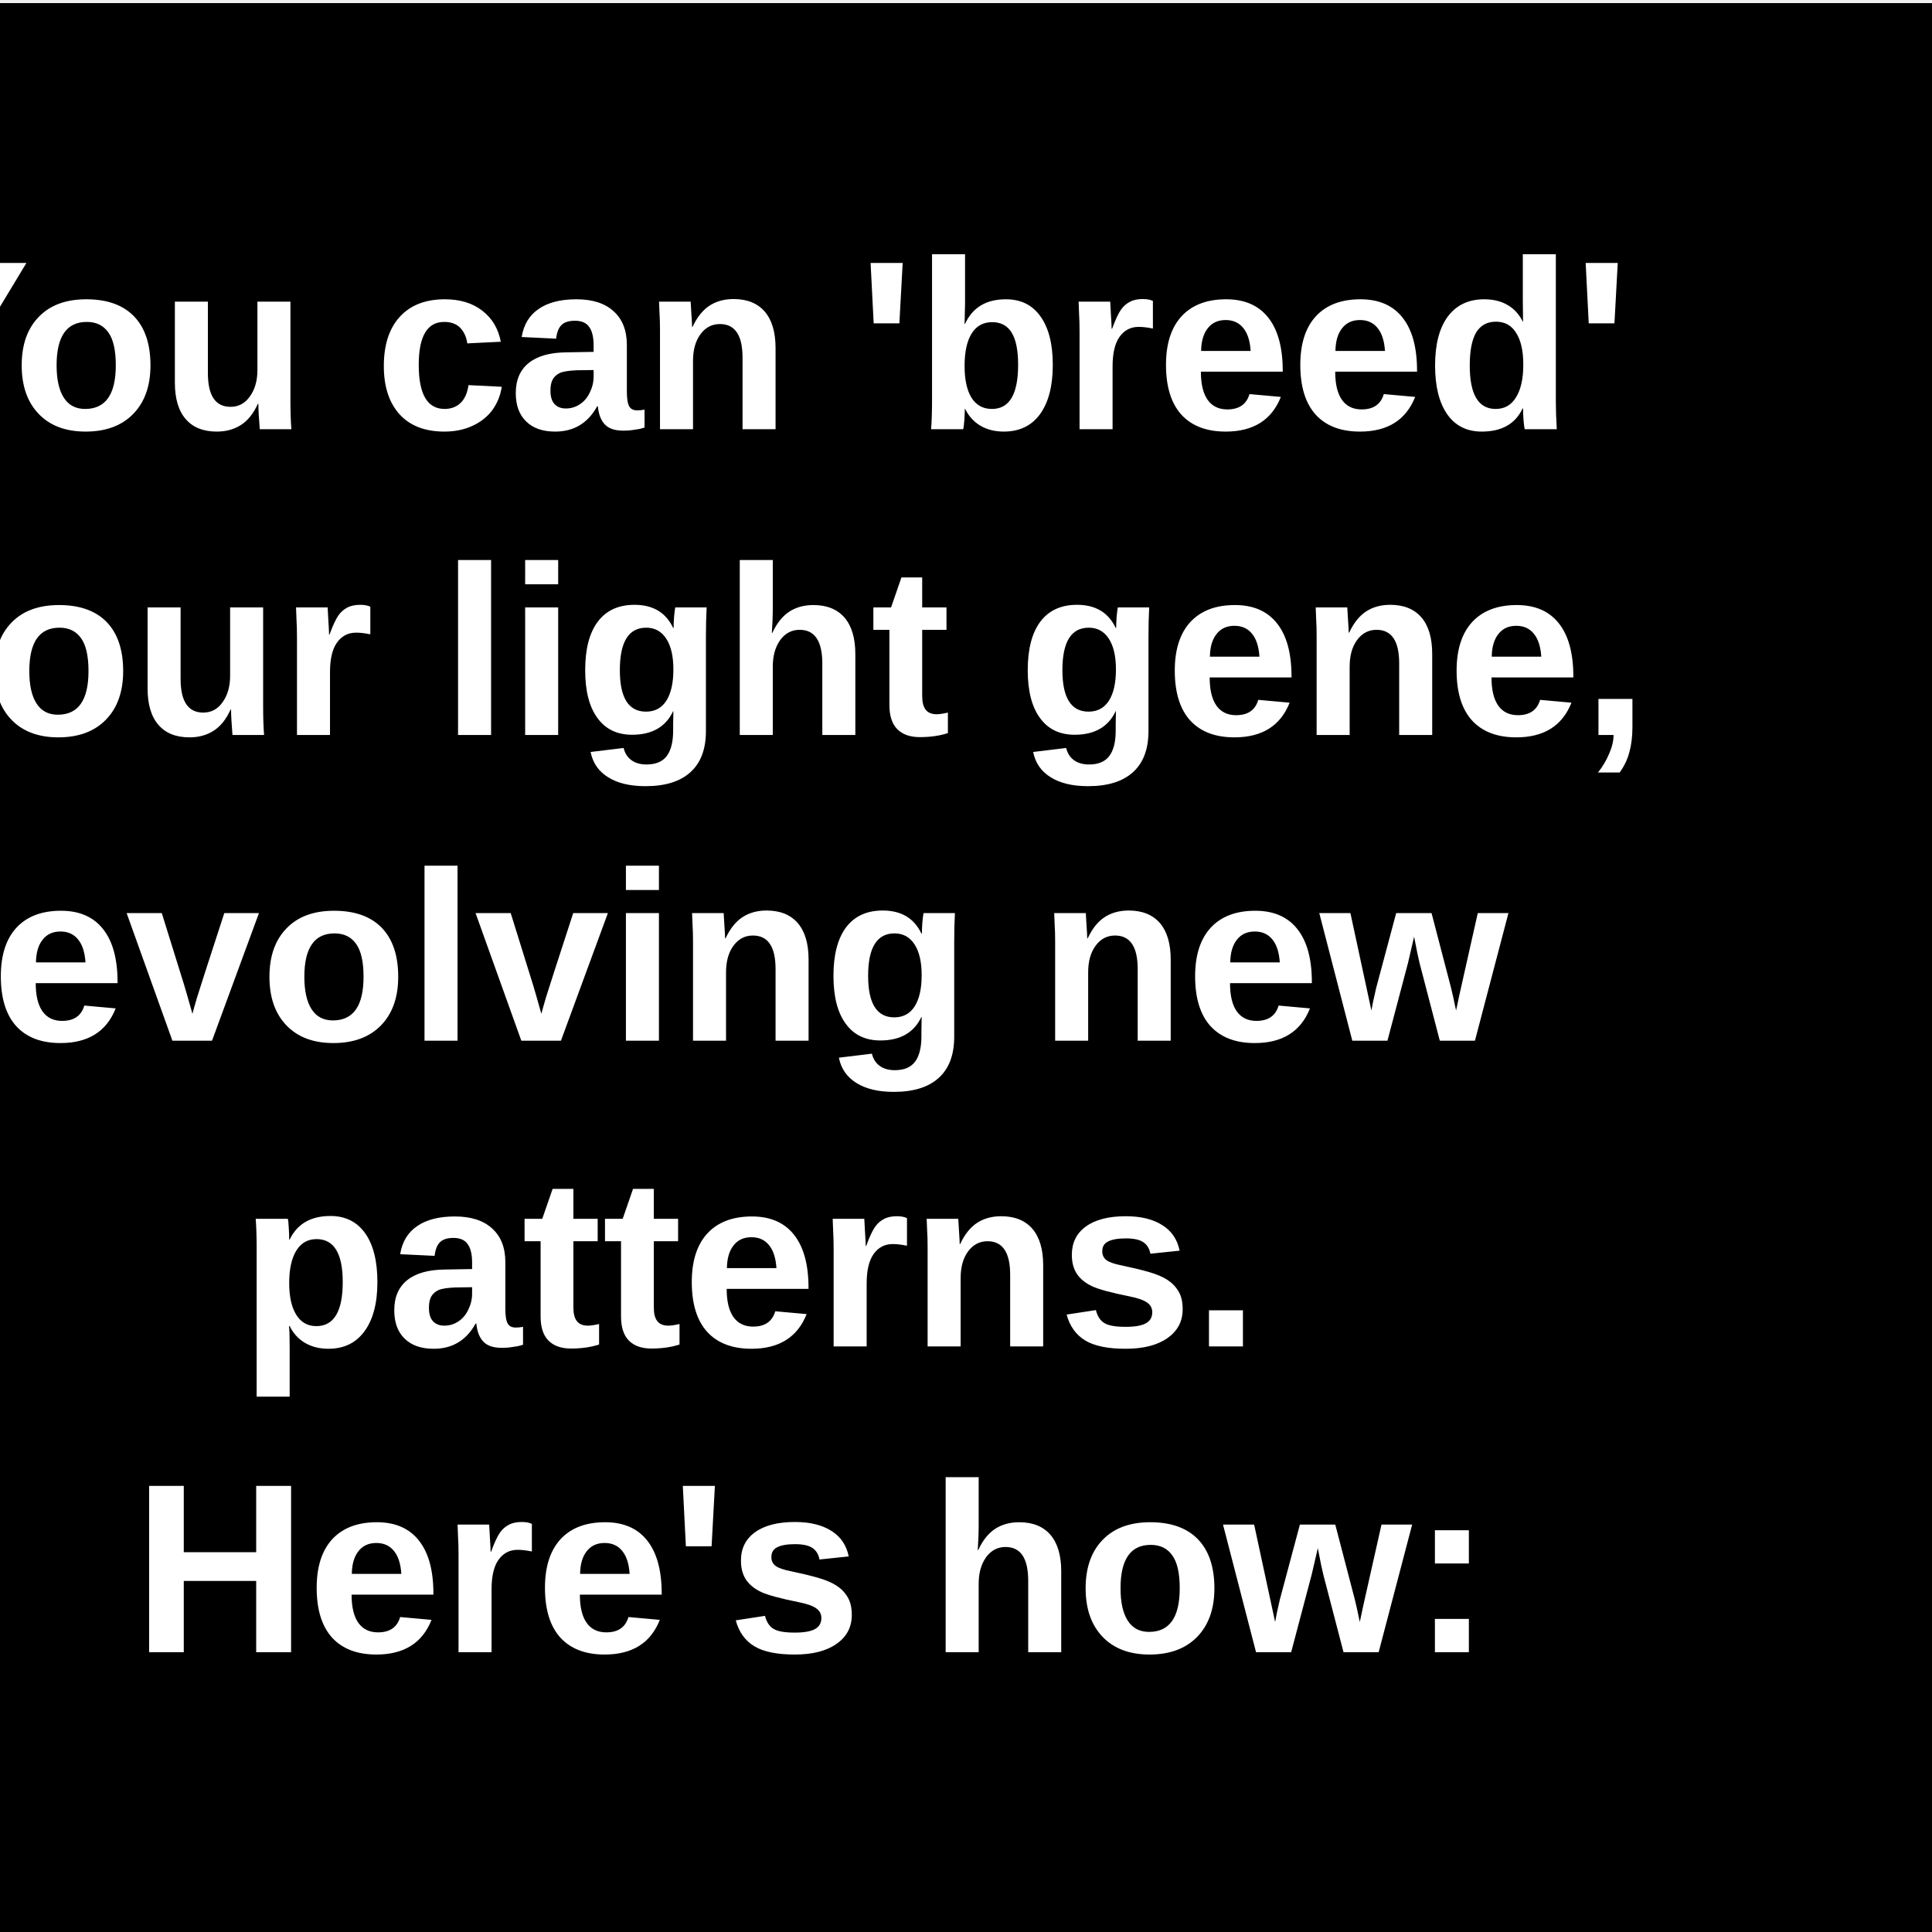
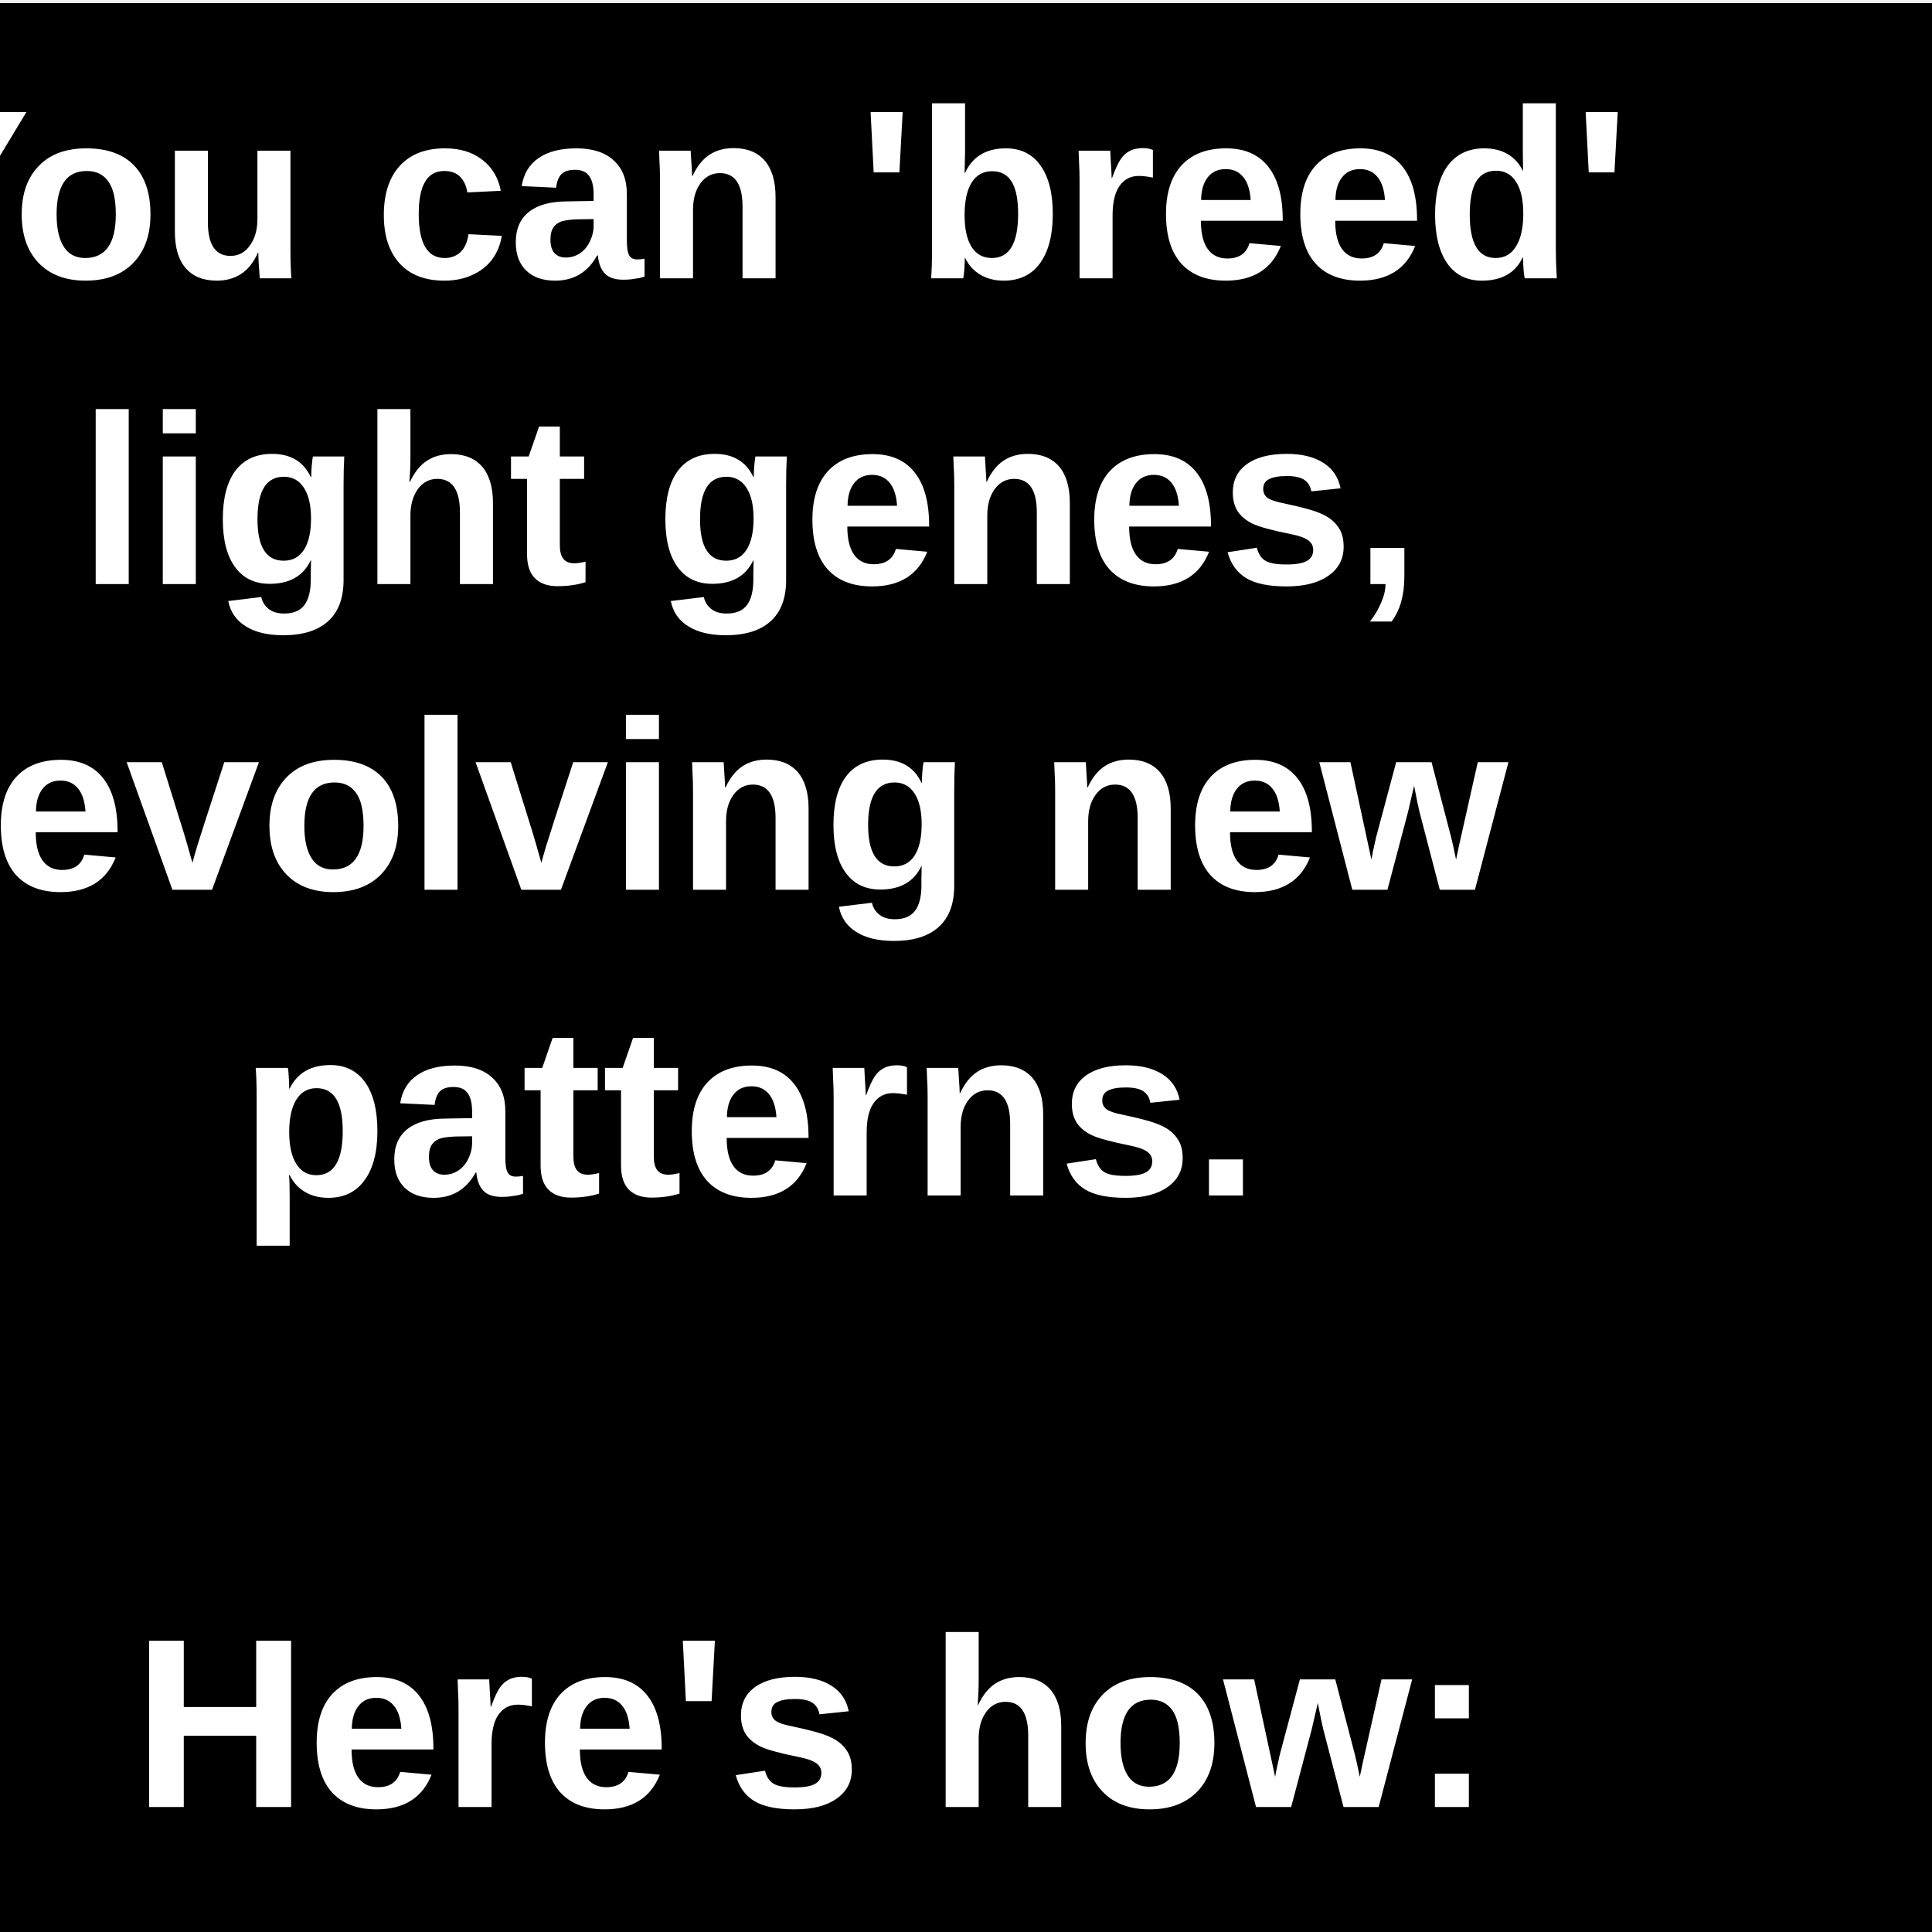
<svg xmlns="http://www.w3.org/2000/svg" width="128" height="128" viewBox="0 0 128 128" version="1.1" id="svg5" shape-rendering="crispEdges">
  <defs id="defs2">
    <marker style="overflow:visible" id="Arrow1Sstart" refX="0.0" refY="0.0" orient="auto">
      <path transform="scale(0.2) translate(6,0)" style="fill-rule:evenodd;fill:context-stroke;stroke:context-stroke;stroke-width:1.0pt" d="M 0.0,0.0 L 5.0,-5.0 L -12.5,0.0 L 5.0,5.0 L 0.0,0.0 z " id="path16778" />
    </marker>
    <marker style="overflow:visible" id="Arrow2Mstart" refX="0.0" refY="0.0" orient="auto">
      <path transform="scale(0.6) translate(0,0)" d="M 8.719,4.034 L -2.207,0.016 L 8.719,-4.002 C 6.973,-1.63 6.983,1.616 8.719,4.034 z " style="stroke:context-stroke;fill-rule:evenodd;fill:context-stroke;stroke-width:0.625;stroke-linejoin:round" id="path16790" />
    </marker>
    <marker style="overflow:visible" id="marker17044" refX="0.0" refY="0.0" orient="auto">
      <path transform="scale(1.1) translate(1,0)" d="M 8.719,4.034 L -2.207,0.016 L 8.719,-4.002 C 6.973,-1.63 6.983,1.616 8.719,4.034 z " style="stroke:context-stroke;fill-rule:evenodd;fill:context-stroke;stroke-width:0.625;stroke-linejoin:round" id="path17042" />
    </marker>
    <marker style="overflow:visible" id="Arrow1Lstart" refX="0.0" refY="0.0" orient="auto">
      <path transform="scale(0.8) translate(12.5,0)" style="fill-rule:evenodd;fill:context-stroke;stroke:context-stroke;stroke-width:1.0pt" d="M 0.0,0.0 L 5.0,-5.0 L -12.5,0.0 L 5.0,5.0 L 0.0,0.0 z " id="path16766" />
    </marker>
    <marker style="overflow:visible" id="Arrow2Lstart" refX="0.0" refY="0.0" orient="auto">
      <path transform="scale(1.1) translate(1,0)" d="M 8.719,4.034 L -2.207,0.016 L 8.719,-4.002 C 6.973,-1.63 6.983,1.616 8.719,4.034 z " style="stroke:context-stroke;fill-rule:evenodd;fill:context-stroke;stroke-width:0.625;stroke-linejoin:round" id="path16784" />
    </marker>
  </defs>
  <g id="layer1">
    <rect style="fill:#000000;fill-opacity:1;fill-rule:evenodd" id="rect31" width="128.606" height="127.825" x="-0.195" y="0.195" />
  </g>
  <g id="layer2">
    <text xml:space="preserve" style="font-size:15.251px;line-height:1.25;font-family:sans-serif;stroke-width:1.695" x="15.289" y="28.263" id="text8125" transform="scale(1.008822,0.991255)">
      <tspan id="tspan8123" x="15.289" y="28.263" style="fill:#ffffff;fill-opacity:1;stroke-width:1.695" />
    </text>
-     <text xml:space="preserve" style="font-size:16px;line-height:1.25;font-family:sans-serif" x="64.223" y="28.438" id="text5523">
-       <tspan x="64.223" y="28.438" style="font-style:normal;font-variant:normal;font-weight:bold;font-stretch:normal;font-size:16px;font-family:'Liberation Sans';-inkscape-font-specification:'Liberation Sans, Bold';font-variant-ligatures:normal;font-variant-caps:normal;font-variant-numeric:normal;font-variant-east-asian:normal;text-align:center;text-anchor:middle;fill:#ffffff;fill-opacity:1" id="tspan76457">You can 'breed'</tspan>
-       <tspan x="64.223" y="48.694" style="font-style:normal;font-variant:normal;font-weight:bold;font-stretch:normal;font-size:16px;font-family:'Liberation Sans';-inkscape-font-specification:'Liberation Sans, Bold';font-variant-ligatures:normal;font-variant-caps:normal;font-variant-numeric:normal;font-variant-east-asian:normal;text-align:center;text-anchor:middle;fill:#ffffff;fill-opacity:1" id="tspan104285">your light gene,</tspan>
-       <tspan x="64.223" y="68.95" style="font-style:normal;font-variant:normal;font-weight:bold;font-stretch:normal;font-size:16px;font-family:'Liberation Sans';-inkscape-font-specification:'Liberation Sans, Bold';font-variant-ligatures:normal;font-variant-caps:normal;font-variant-numeric:normal;font-variant-east-asian:normal;text-align:center;text-anchor:middle;fill:#ffffff;fill-opacity:1" id="tspan104289">evolving new</tspan>
-       <tspan x="64.223" y="89.205" style="font-style:normal;font-variant:normal;font-weight:bold;font-stretch:normal;font-size:16px;font-family:'Liberation Sans';-inkscape-font-specification:'Liberation Sans, Bold';font-variant-ligatures:normal;font-variant-caps:normal;font-variant-numeric:normal;font-variant-east-asian:normal;text-align:center;text-anchor:middle;fill:#ffffff;fill-opacity:1" id="tspan104291">patterns.</tspan>
-       <tspan x="64.223" y="109.461" style="font-style:normal;font-variant:normal;font-weight:bold;font-stretch:normal;font-size:16px;font-family:'Liberation Sans';-inkscape-font-specification:'Liberation Sans, Bold';font-variant-ligatures:normal;font-variant-caps:normal;font-variant-numeric:normal;font-variant-east-asian:normal;text-align:center;text-anchor:middle;fill:#ffffff;fill-opacity:1" id="tspan104293">Here's how:</tspan>
+     <text xml:space="preserve" style="font-size:16px;line-height:1.25;font-family:sans-serif" x="64.223" y="18.438" id="text5523">
+       <tspan x="64.223" y="18.438" style="font-style:normal;font-variant:normal;font-weight:bold;font-stretch:normal;font-size:16px;font-family:'Liberation Sans';-inkscape-font-specification:'Liberation Sans, Bold';font-variant-ligatures:normal;font-variant-caps:normal;font-variant-numeric:normal;font-variant-east-asian:normal;text-align:center;text-anchor:middle;fill:#ffffff;fill-opacity:1" id="tspan76457">You can 'breed'</tspan>
+       <tspan x="64.223" y="38.694" style="font-style:normal;font-variant:normal;font-weight:bold;font-stretch:normal;font-size:16px;font-family:'Liberation Sans';-inkscape-font-specification:'Liberation Sans, Bold';font-variant-ligatures:normal;font-variant-caps:normal;font-variant-numeric:normal;font-variant-east-asian:normal;text-align:center;text-anchor:middle;fill:#ffffff;fill-opacity:1" id="tspan104285">light genes,</tspan>
+       <tspan x="64.223" y="58.95" style="font-style:normal;font-variant:normal;font-weight:bold;font-stretch:normal;font-size:16px;font-family:'Liberation Sans';-inkscape-font-specification:'Liberation Sans, Bold';font-variant-ligatures:normal;font-variant-caps:normal;font-variant-numeric:normal;font-variant-east-asian:normal;text-align:center;text-anchor:middle;fill:#ffffff;fill-opacity:1" id="tspan104289">evolving new</tspan>
+       <tspan x="64.223" y="79.205" style="font-style:normal;font-variant:normal;font-weight:bold;font-stretch:normal;font-size:16px;font-family:'Liberation Sans';-inkscape-font-specification:'Liberation Sans, Bold';font-variant-ligatures:normal;font-variant-caps:normal;font-variant-numeric:normal;font-variant-east-asian:normal;text-align:center;text-anchor:middle;fill:#ffffff;fill-opacity:1" id="tspan104291">patterns.</tspan>
+       <tspan x="64.223" y="99.461" style="font-style:normal;font-variant:normal;font-weight:bold;font-stretch:normal;font-size:16px;font-family:'Liberation Sans';-inkscape-font-specification:'Liberation Sans, Bold';font-variant-ligatures:normal;font-variant-caps:normal;font-variant-numeric:normal;font-variant-east-asian:normal;text-align:center;text-anchor:middle;fill:#ffffff;fill-opacity:1" id="tspan346825" />
+       <tspan x="64.223" y="119.717" style="font-style:normal;font-variant:normal;font-weight:bold;font-stretch:normal;font-size:16px;font-family:'Liberation Sans';-inkscape-font-specification:'Liberation Sans, Bold';font-variant-ligatures:normal;font-variant-caps:normal;font-variant-numeric:normal;font-variant-east-asian:normal;text-align:center;text-anchor:middle;fill:#ffffff;fill-opacity:1" id="tspan104293">Here's how:</tspan>
    </text>
    <text xml:space="preserve" style="font-size:16px;line-height:1.25;font-family:sans-serif" x="59.592" y="114.628" id="text5523-7">
      <tspan x="59.592" y="114.628" style="font-style:normal;font-variant:normal;font-weight:bold;font-stretch:normal;font-size:16px;font-family:'Liberation Sans';-inkscape-font-specification:'Liberation Sans, Bold';font-variant-ligatures:normal;font-variant-caps:normal;font-variant-numeric:normal;font-variant-east-asian:normal;text-align:center;text-anchor:middle;fill:#ffffff;fill-opacity:1" id="tspan76457-0" />
    </text>
  </g>
</svg>
